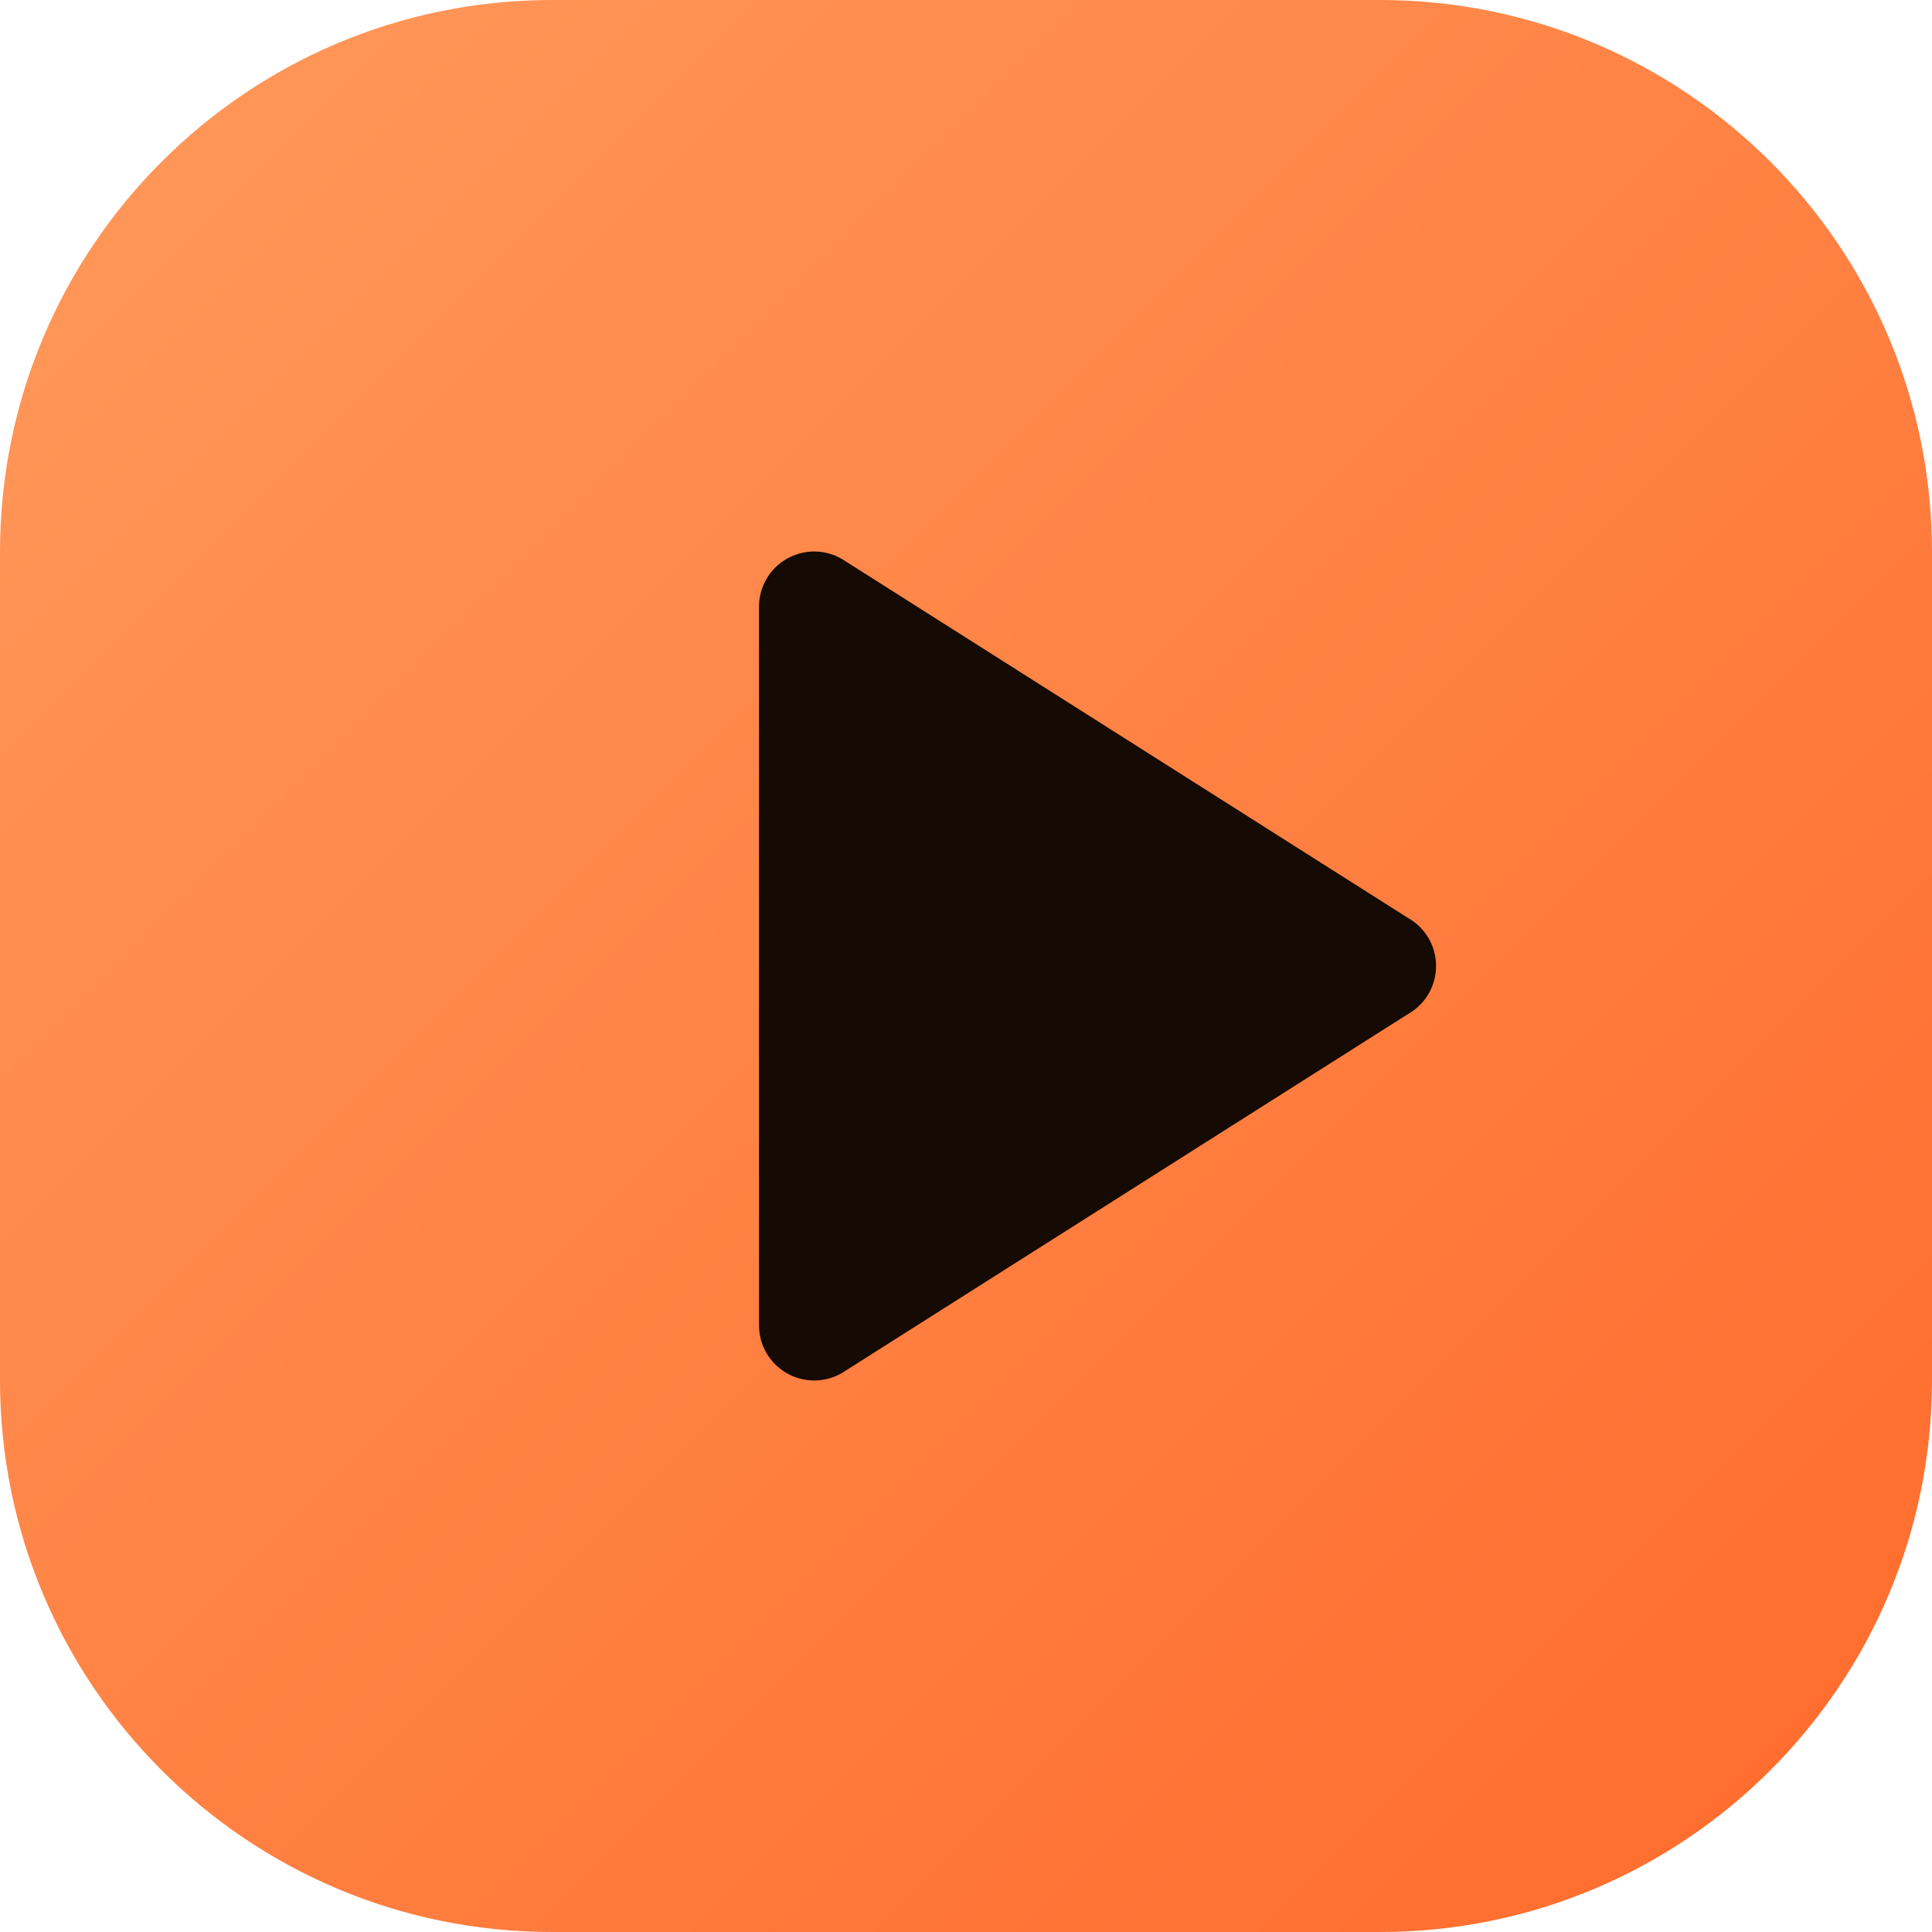
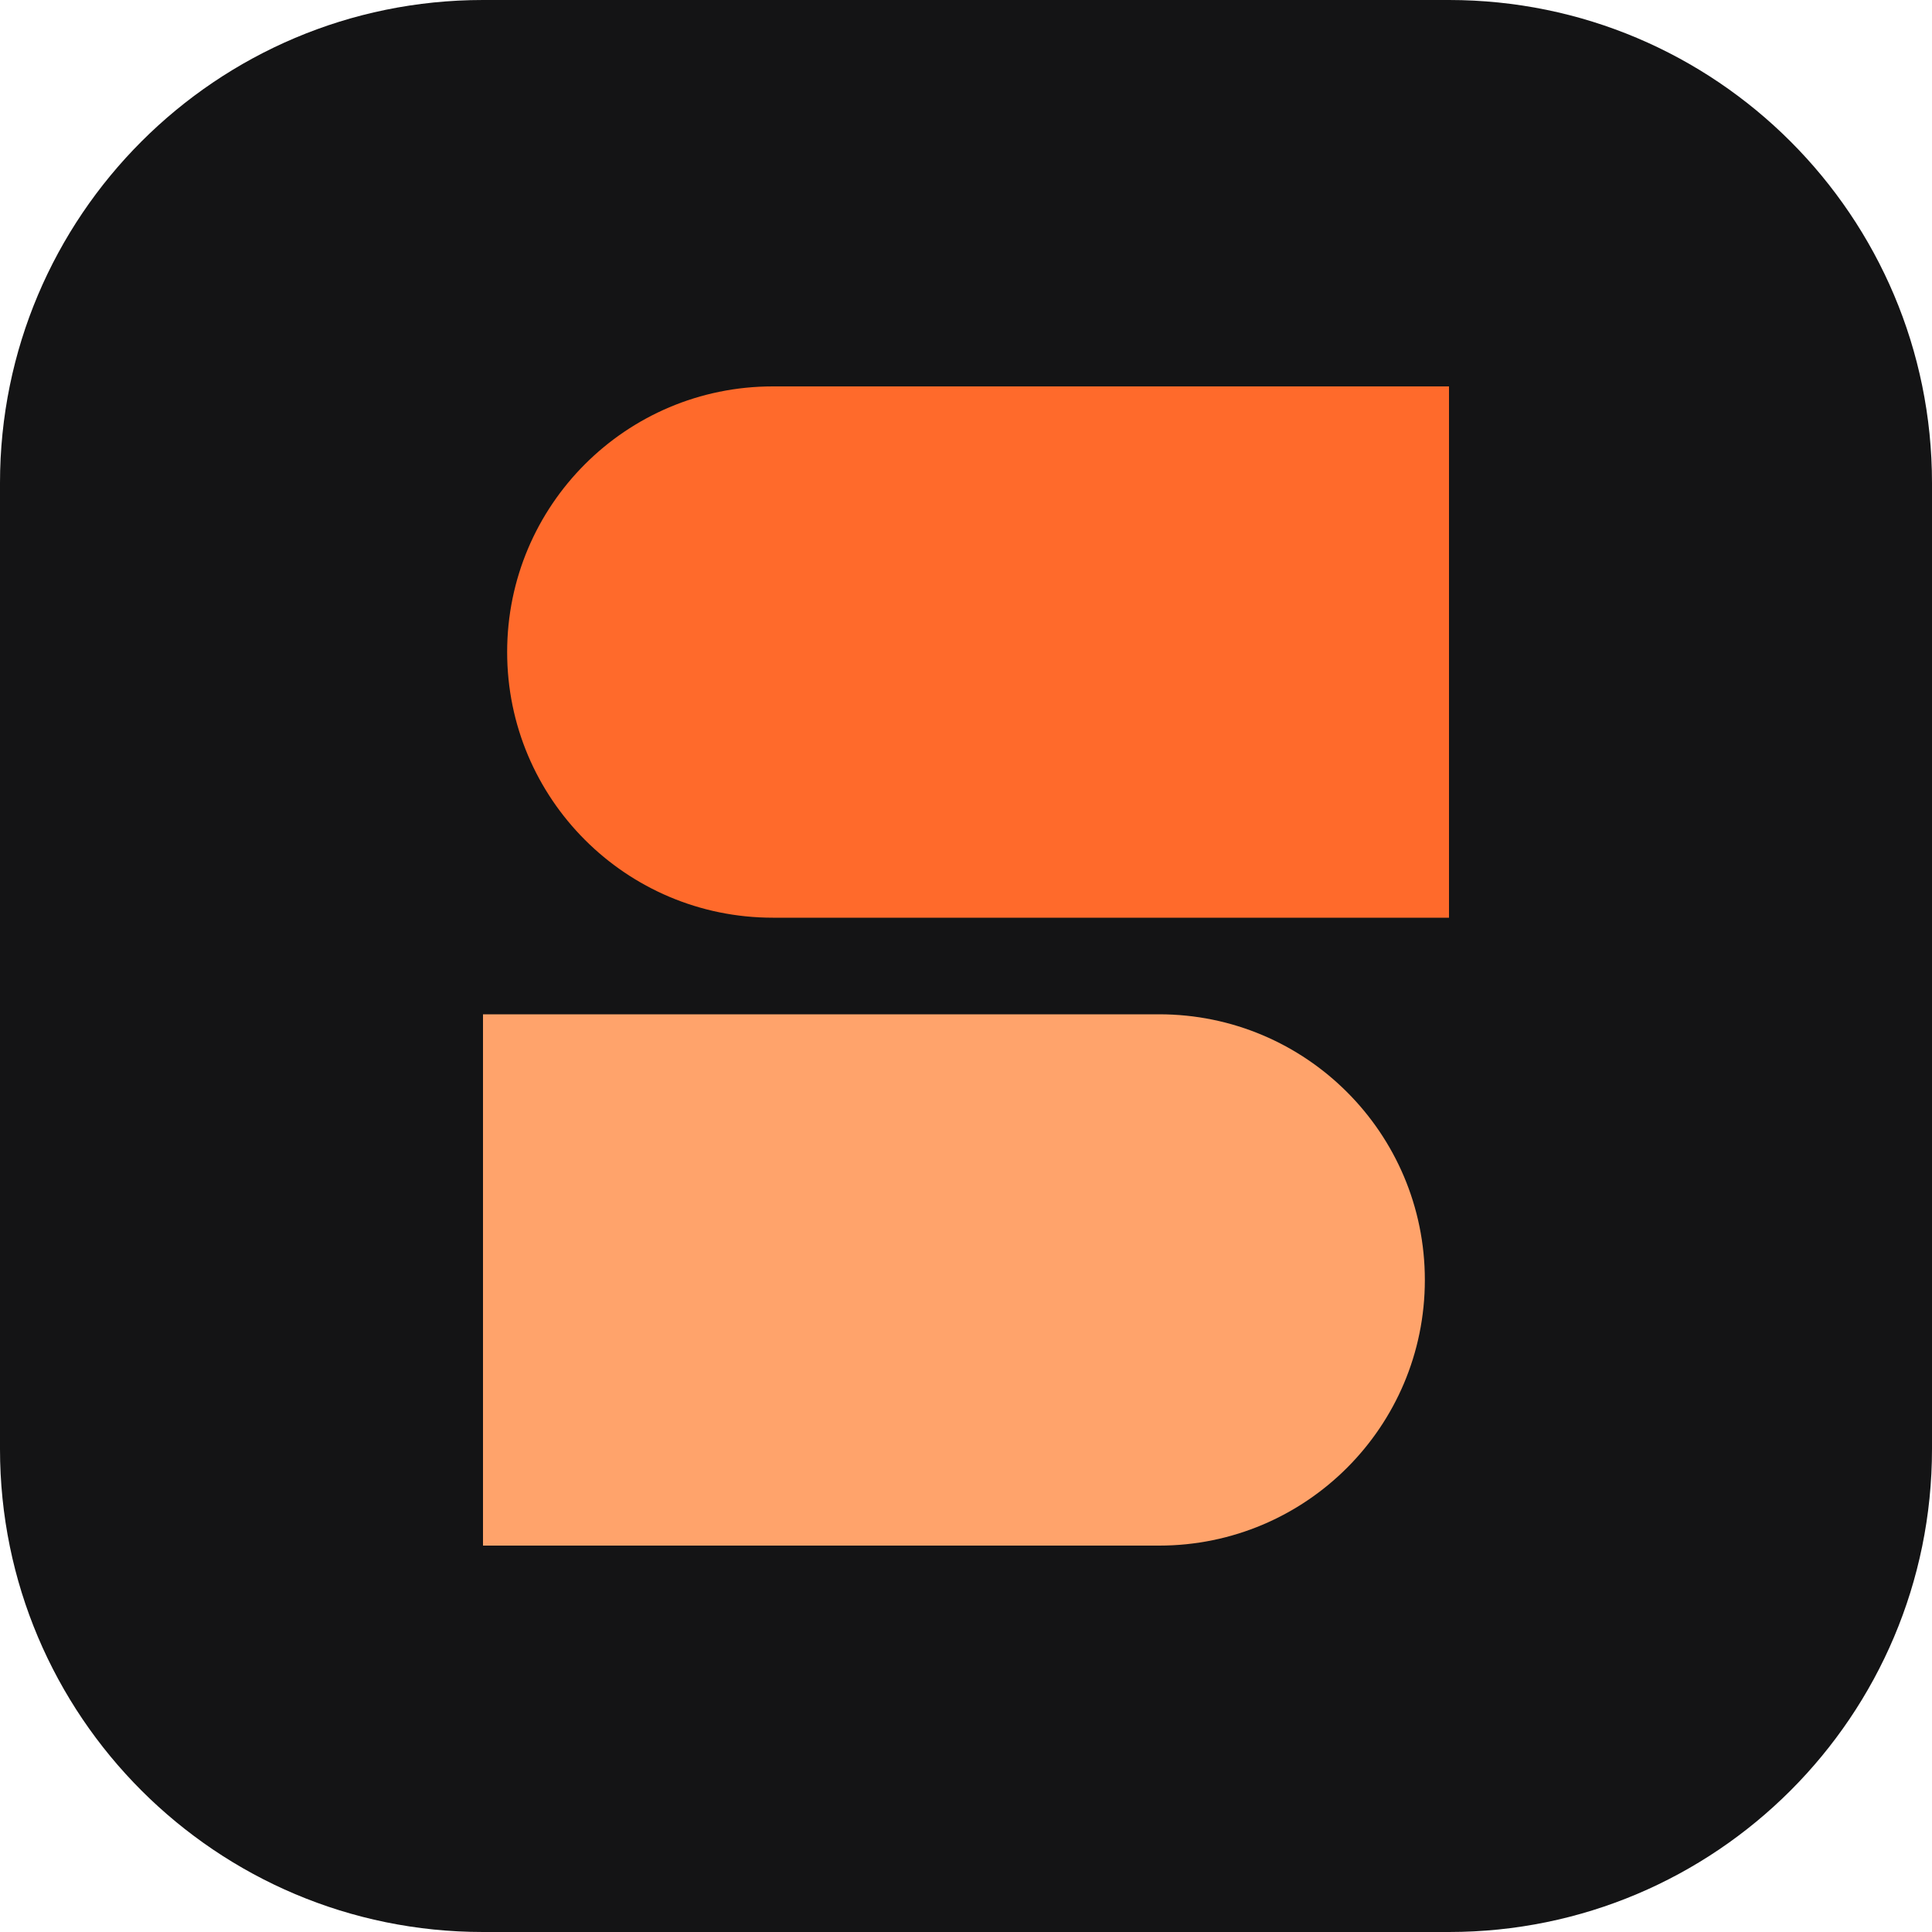
- <svg xmlns="http://www.w3.org/2000/svg" viewBox="0 0 28 28">
-   <defs>
-     <linearGradient id="g" x1="0" y1="0" x2="1" y2="1">
-       <stop offset="0" stop-color="#ff9a5c" />
-       <stop offset="1" stop-color="#ff6a2b" />
-     </linearGradient>
-   </defs>
-   <rect width="28" height="28" rx="8" fill="url(#g)" />
-   <path d="M11 8.8v10.4a.8.8 0 0 0 1.2.7l8.2-5.2a.8.8 0 0 0 0-1.4l-8.2-5.2a.8.8 0 0 0-1.2.7Z" fill="#160a04" />
+ <svg xmlns="http://www.w3.org/2000/svg" viewBox="0 0 64 64">
+   <rect width="64" height="64" rx="16" fill="#141415" />
+   <g transform="translate(6.4 6.4) scale(0.8)">
+     <path d="M24 8 H52 V30 H24 A11 11 0 0 1 24 8 Z" fill="#ff6a2b" />
+     <path d="M12 34 H40 A11 11 0 0 1 40 56 H12 Z" fill="#ffa36b" />
+   </g>
</svg>
